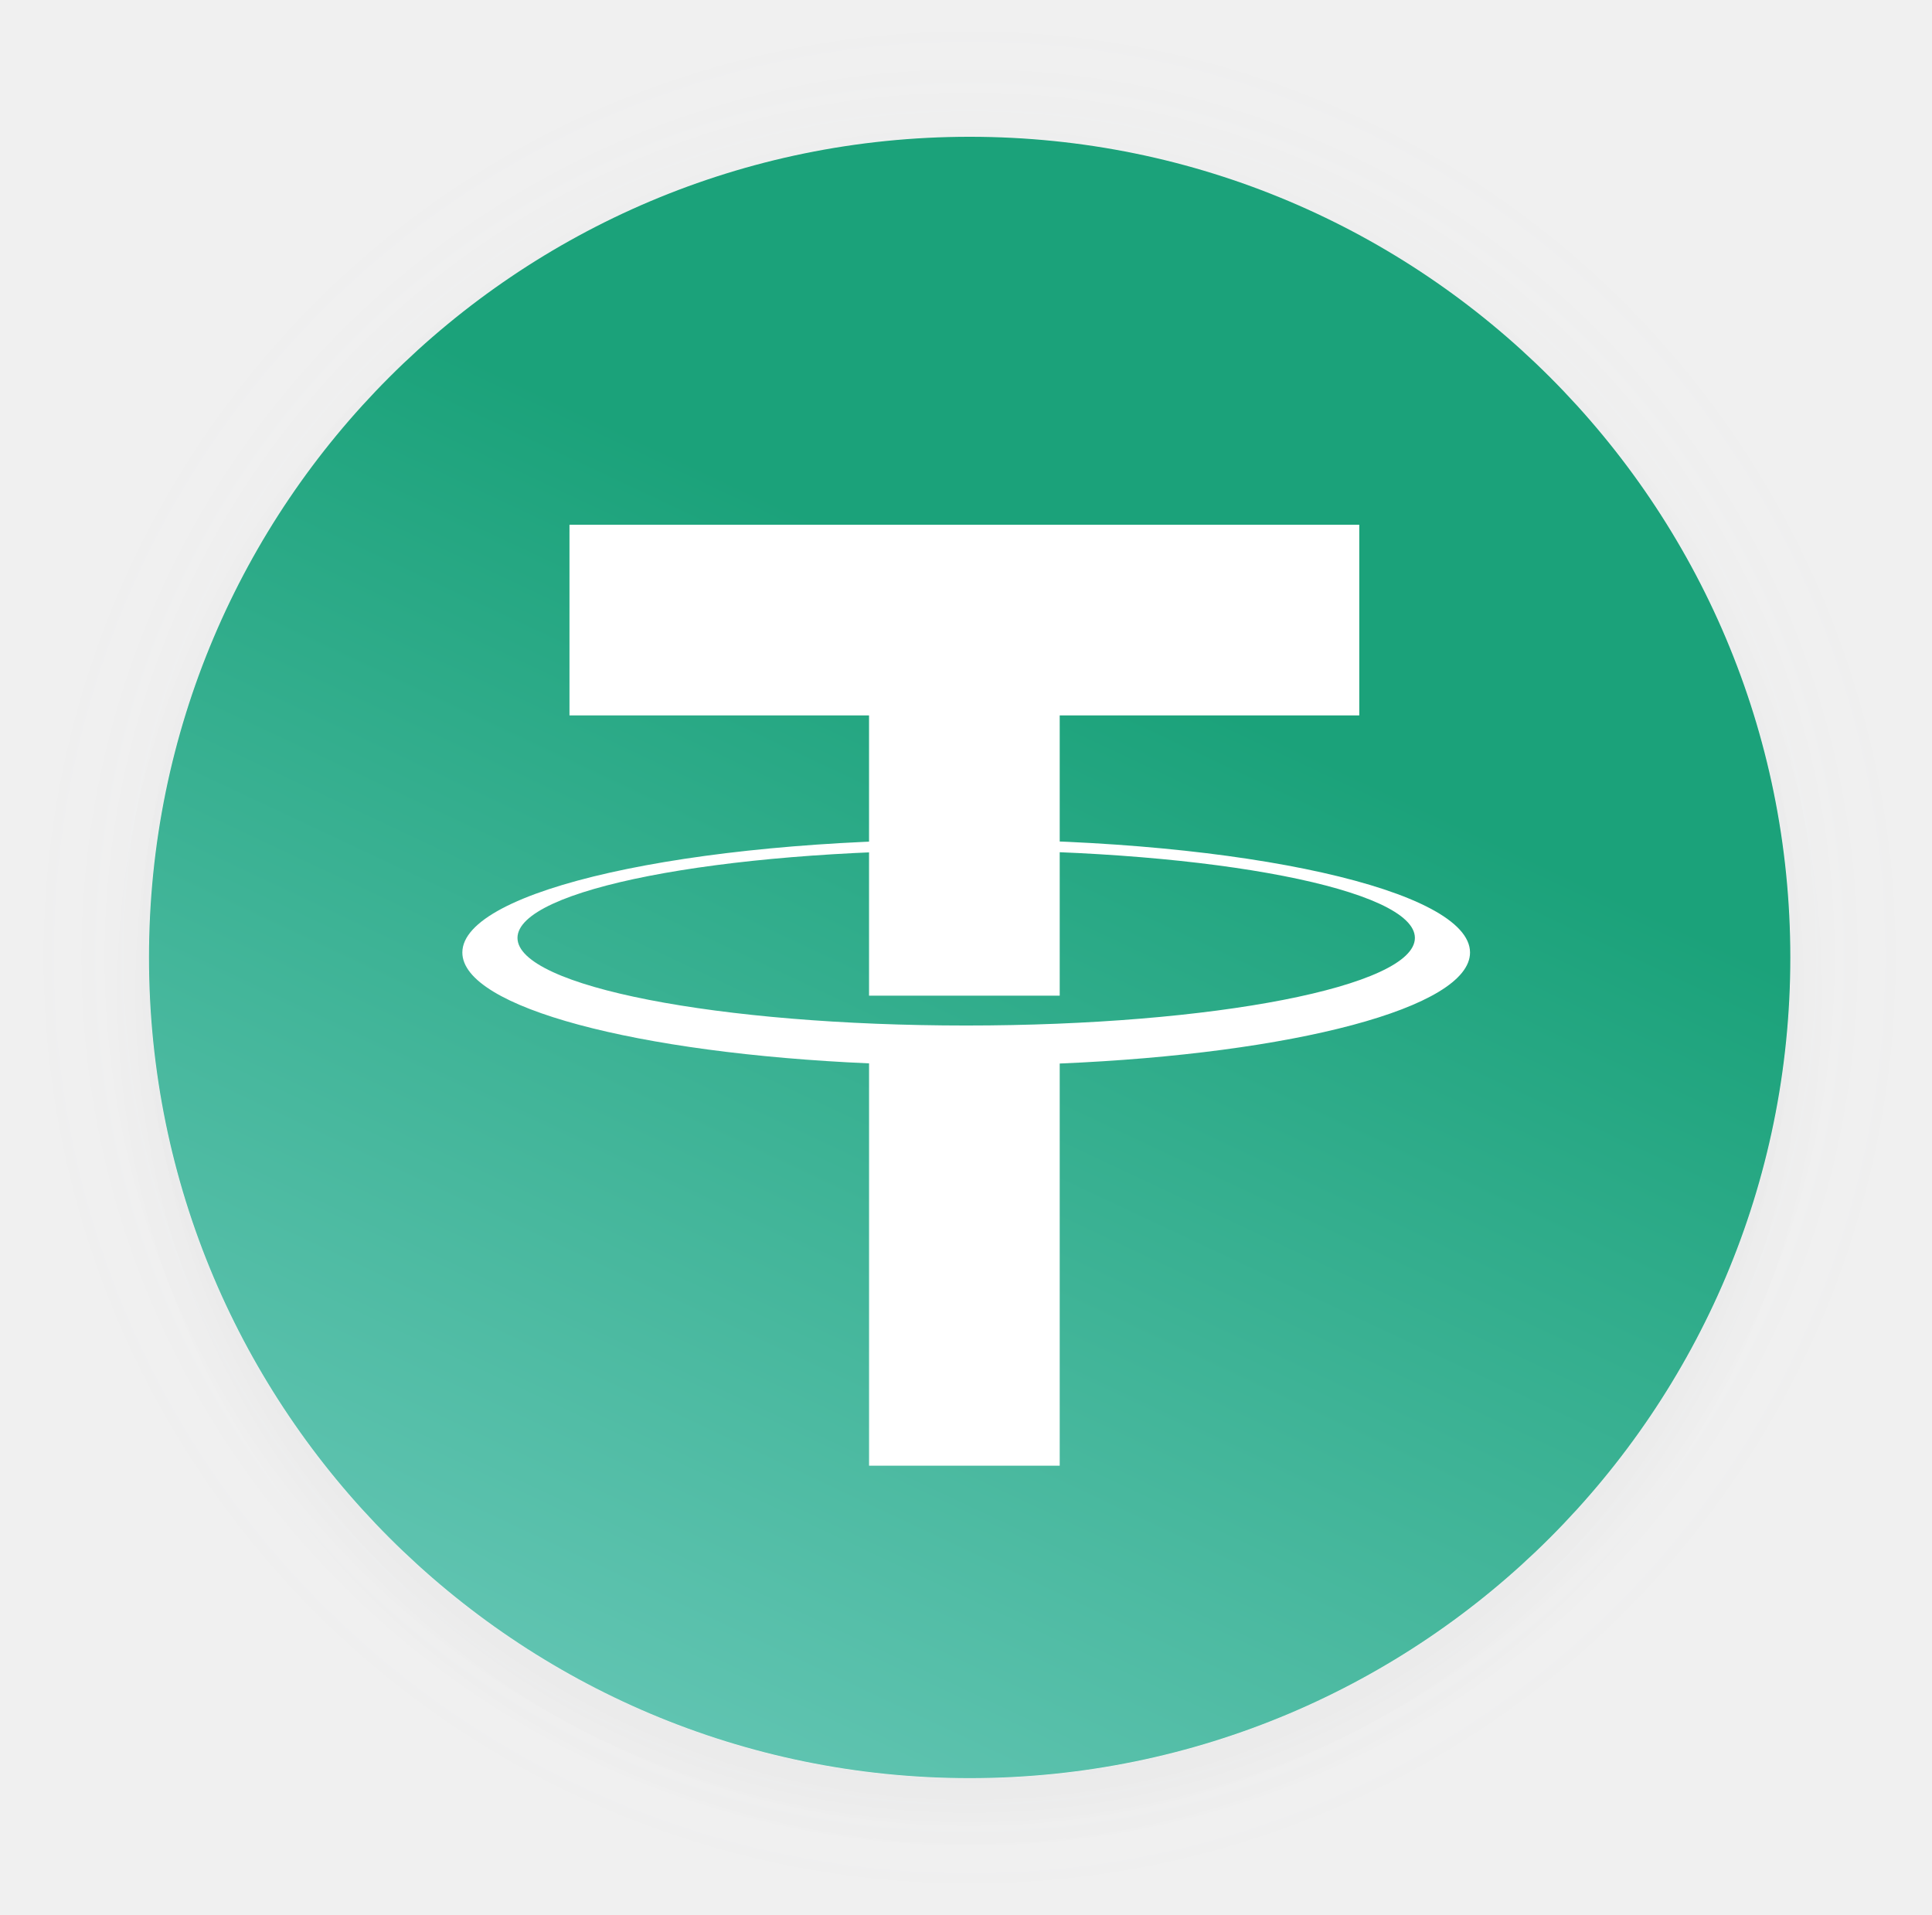
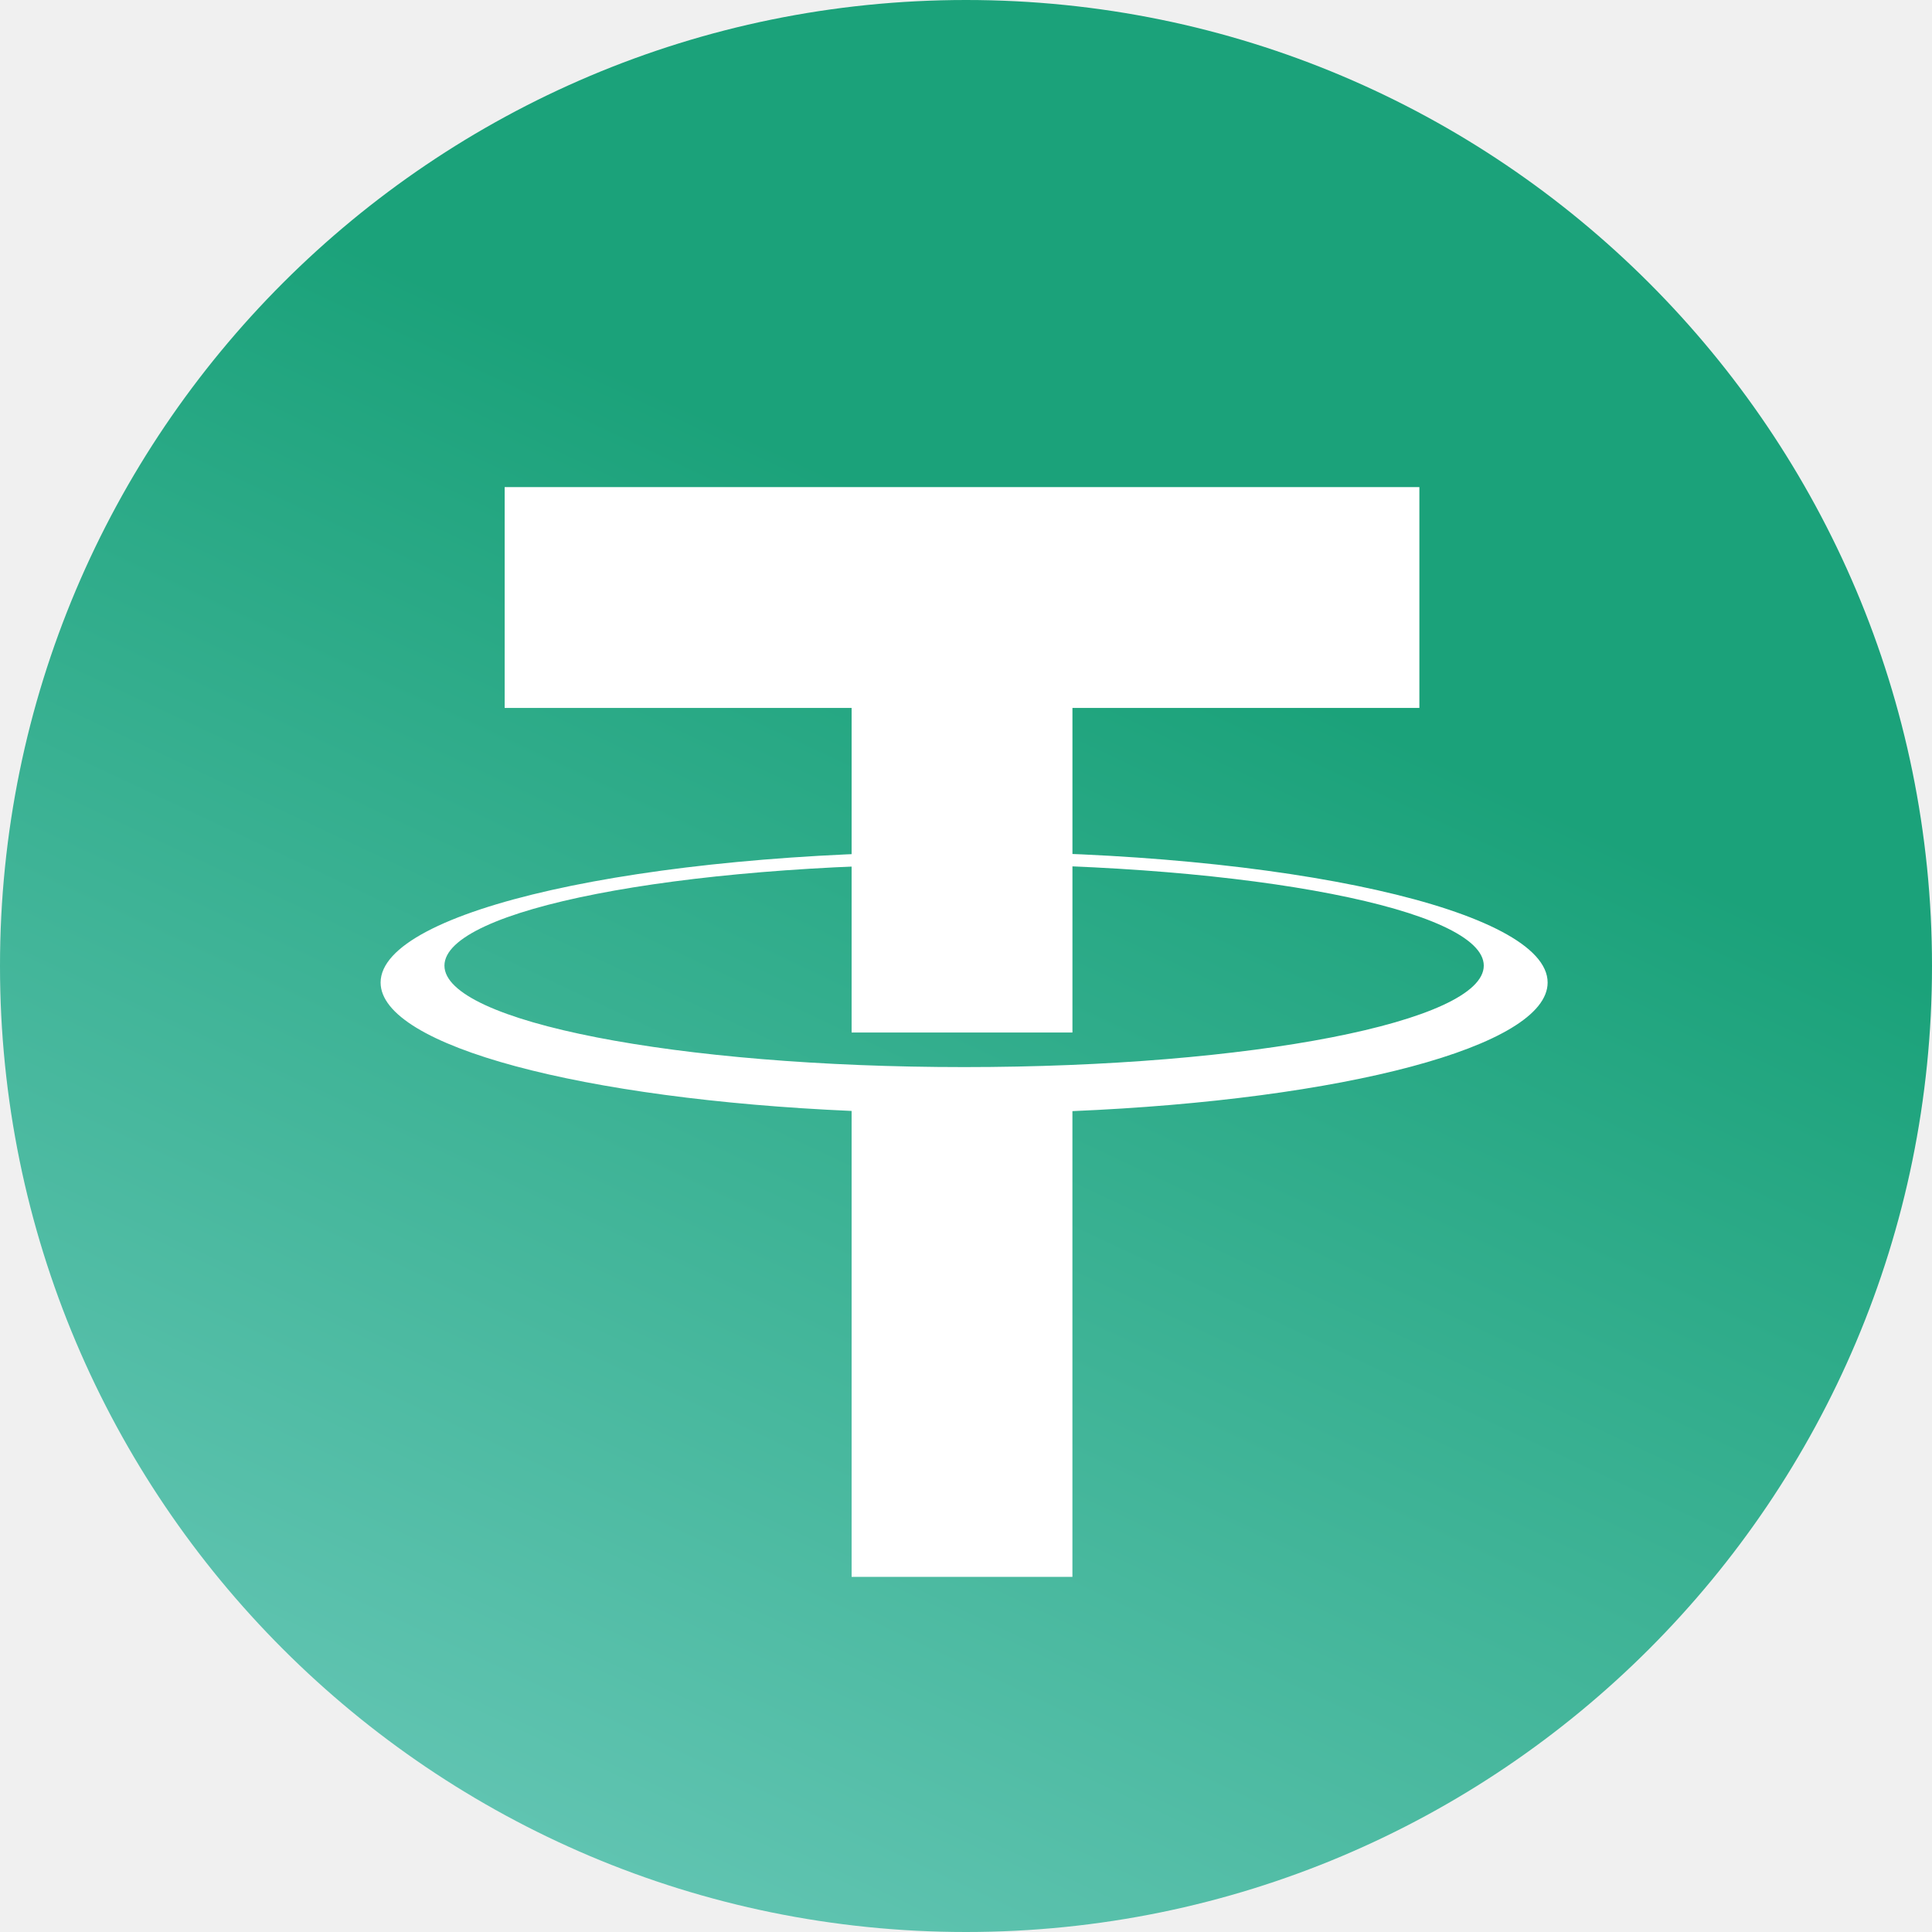
- <svg xmlns="http://www.w3.org/2000/svg" width="113" height="112" viewBox="0 0 113 112" fill="none">
-   <g filter="url(#filter0_dd_955_4327)">
-     <rect x="8.714" y="8" width="96" height="96" rx="48" fill="url(#paint0_linear_955_4327)" />
-     <path d="M79.502 30.691H33.308V41.843H50.829V58.235H61.981V41.843H79.502V30.691Z" fill="white" />
-     <path d="M56.511 59.981C42.017 59.981 30.267 57.687 30.267 54.857C30.267 52.027 42.017 49.733 56.511 49.733C71.005 49.733 82.755 52.027 82.755 54.857C82.755 57.687 71.005 59.981 56.511 59.981ZM85.98 55.711C85.98 52.062 72.786 49.104 56.511 49.104C40.237 49.104 27.042 52.062 27.042 55.711C27.042 58.925 37.273 61.602 50.83 62.195V85.726H61.981V62.204C75.642 61.63 85.98 58.941 85.98 55.711Z" fill="white" />
-   </g>
+ <svg xmlns="http://www.w3.org/2000/svg" width="96" height="96" viewBox="0 0 96 96" fill="none">
+   <path d="M96 48C96 74.51 74.51 96 48 96C21.491 96 0 74.51 0 48C0 21.49 21.491 0 48 0C74.51 0 96 21.49 96 48Z" fill="url(#paint0_linear_6565_111)" />
+   <path d="M70.528 24.204H25.077V35.177H42.316V51.305H53.289V35.177H70.528V24.204Z" fill="white" />
+   <path d="M47.906 53.023C33.646 53.023 22.084 50.766 22.084 47.982C22.084 45.198 33.645 42.94 47.906 42.94C62.167 42.94 73.728 45.198 73.728 47.982C73.728 50.766 62.167 53.023 47.906 53.023ZM76.901 48.822C76.901 45.232 63.92 42.321 47.906 42.321C31.894 42.321 18.912 45.232 18.912 48.822C18.912 51.984 28.978 54.618 42.316 55.202V78.354H53.288V55.211C66.73 54.645 76.901 52 76.901 48.822Z" fill="white" />
  <defs>
-     <filter id="filter0_dd_955_4327" x="0.714" y="0" width="112" height="112" filterUnits="userSpaceOnUse" color-interpolation-filters="sRGB">
-       <feFlood flood-opacity="0" result="BackgroundImageFix" />
-       <feColorMatrix in="SourceAlpha" type="matrix" values="0 0 0 0 0 0 0 0 0 0 0 0 0 0 0 0 0 0 127 0" result="hardAlpha" />
-       <feOffset />
-       <feGaussianBlur stdDeviation="4" />
-       <feComposite in2="hardAlpha" operator="out" />
-       <feColorMatrix type="matrix" values="0 0 0 0 0.716 0 0 0 0 0.729 0 0 0 0 0.75 0 0 0 0.04 0" />
-       <feBlend mode="normal" in2="BackgroundImageFix" result="effect1_dropShadow_955_4327" />
-       <feColorMatrix in="SourceAlpha" type="matrix" values="0 0 0 0 0 0 0 0 0 0 0 0 0 0 0 0 0 0 127 0" result="hardAlpha" />
-       <feOffset dy="2" />
-       <feGaussianBlur stdDeviation="1.5" />
-       <feComposite in2="hardAlpha" operator="out" />
-       <feColorMatrix type="matrix" values="0 0 0 0 0 0 0 0 0 0 0 0 0 0 0 0 0 0 0.02 0" />
-       <feBlend mode="normal" in2="effect1_dropShadow_955_4327" result="effect2_dropShadow_955_4327" />
-       <feBlend mode="normal" in="SourceGraphic" in2="effect2_dropShadow_955_4327" result="shape" />
-     </filter>
-     <linearGradient id="paint0_linear_955_4327" x1="17.878" y1="139.782" x2="65.442" y2="38.545" gradientUnits="userSpaceOnUse">
+     <linearGradient id="paint0_linear_6565_111" x1="9.164" y1="131.782" x2="56.727" y2="30.546" gradientUnits="userSpaceOnUse">
      <stop stop-color="#8DDAD5" />
      <stop offset="1" stop-color="#1BA27A" />
    </linearGradient>
  </defs>
</svg>
